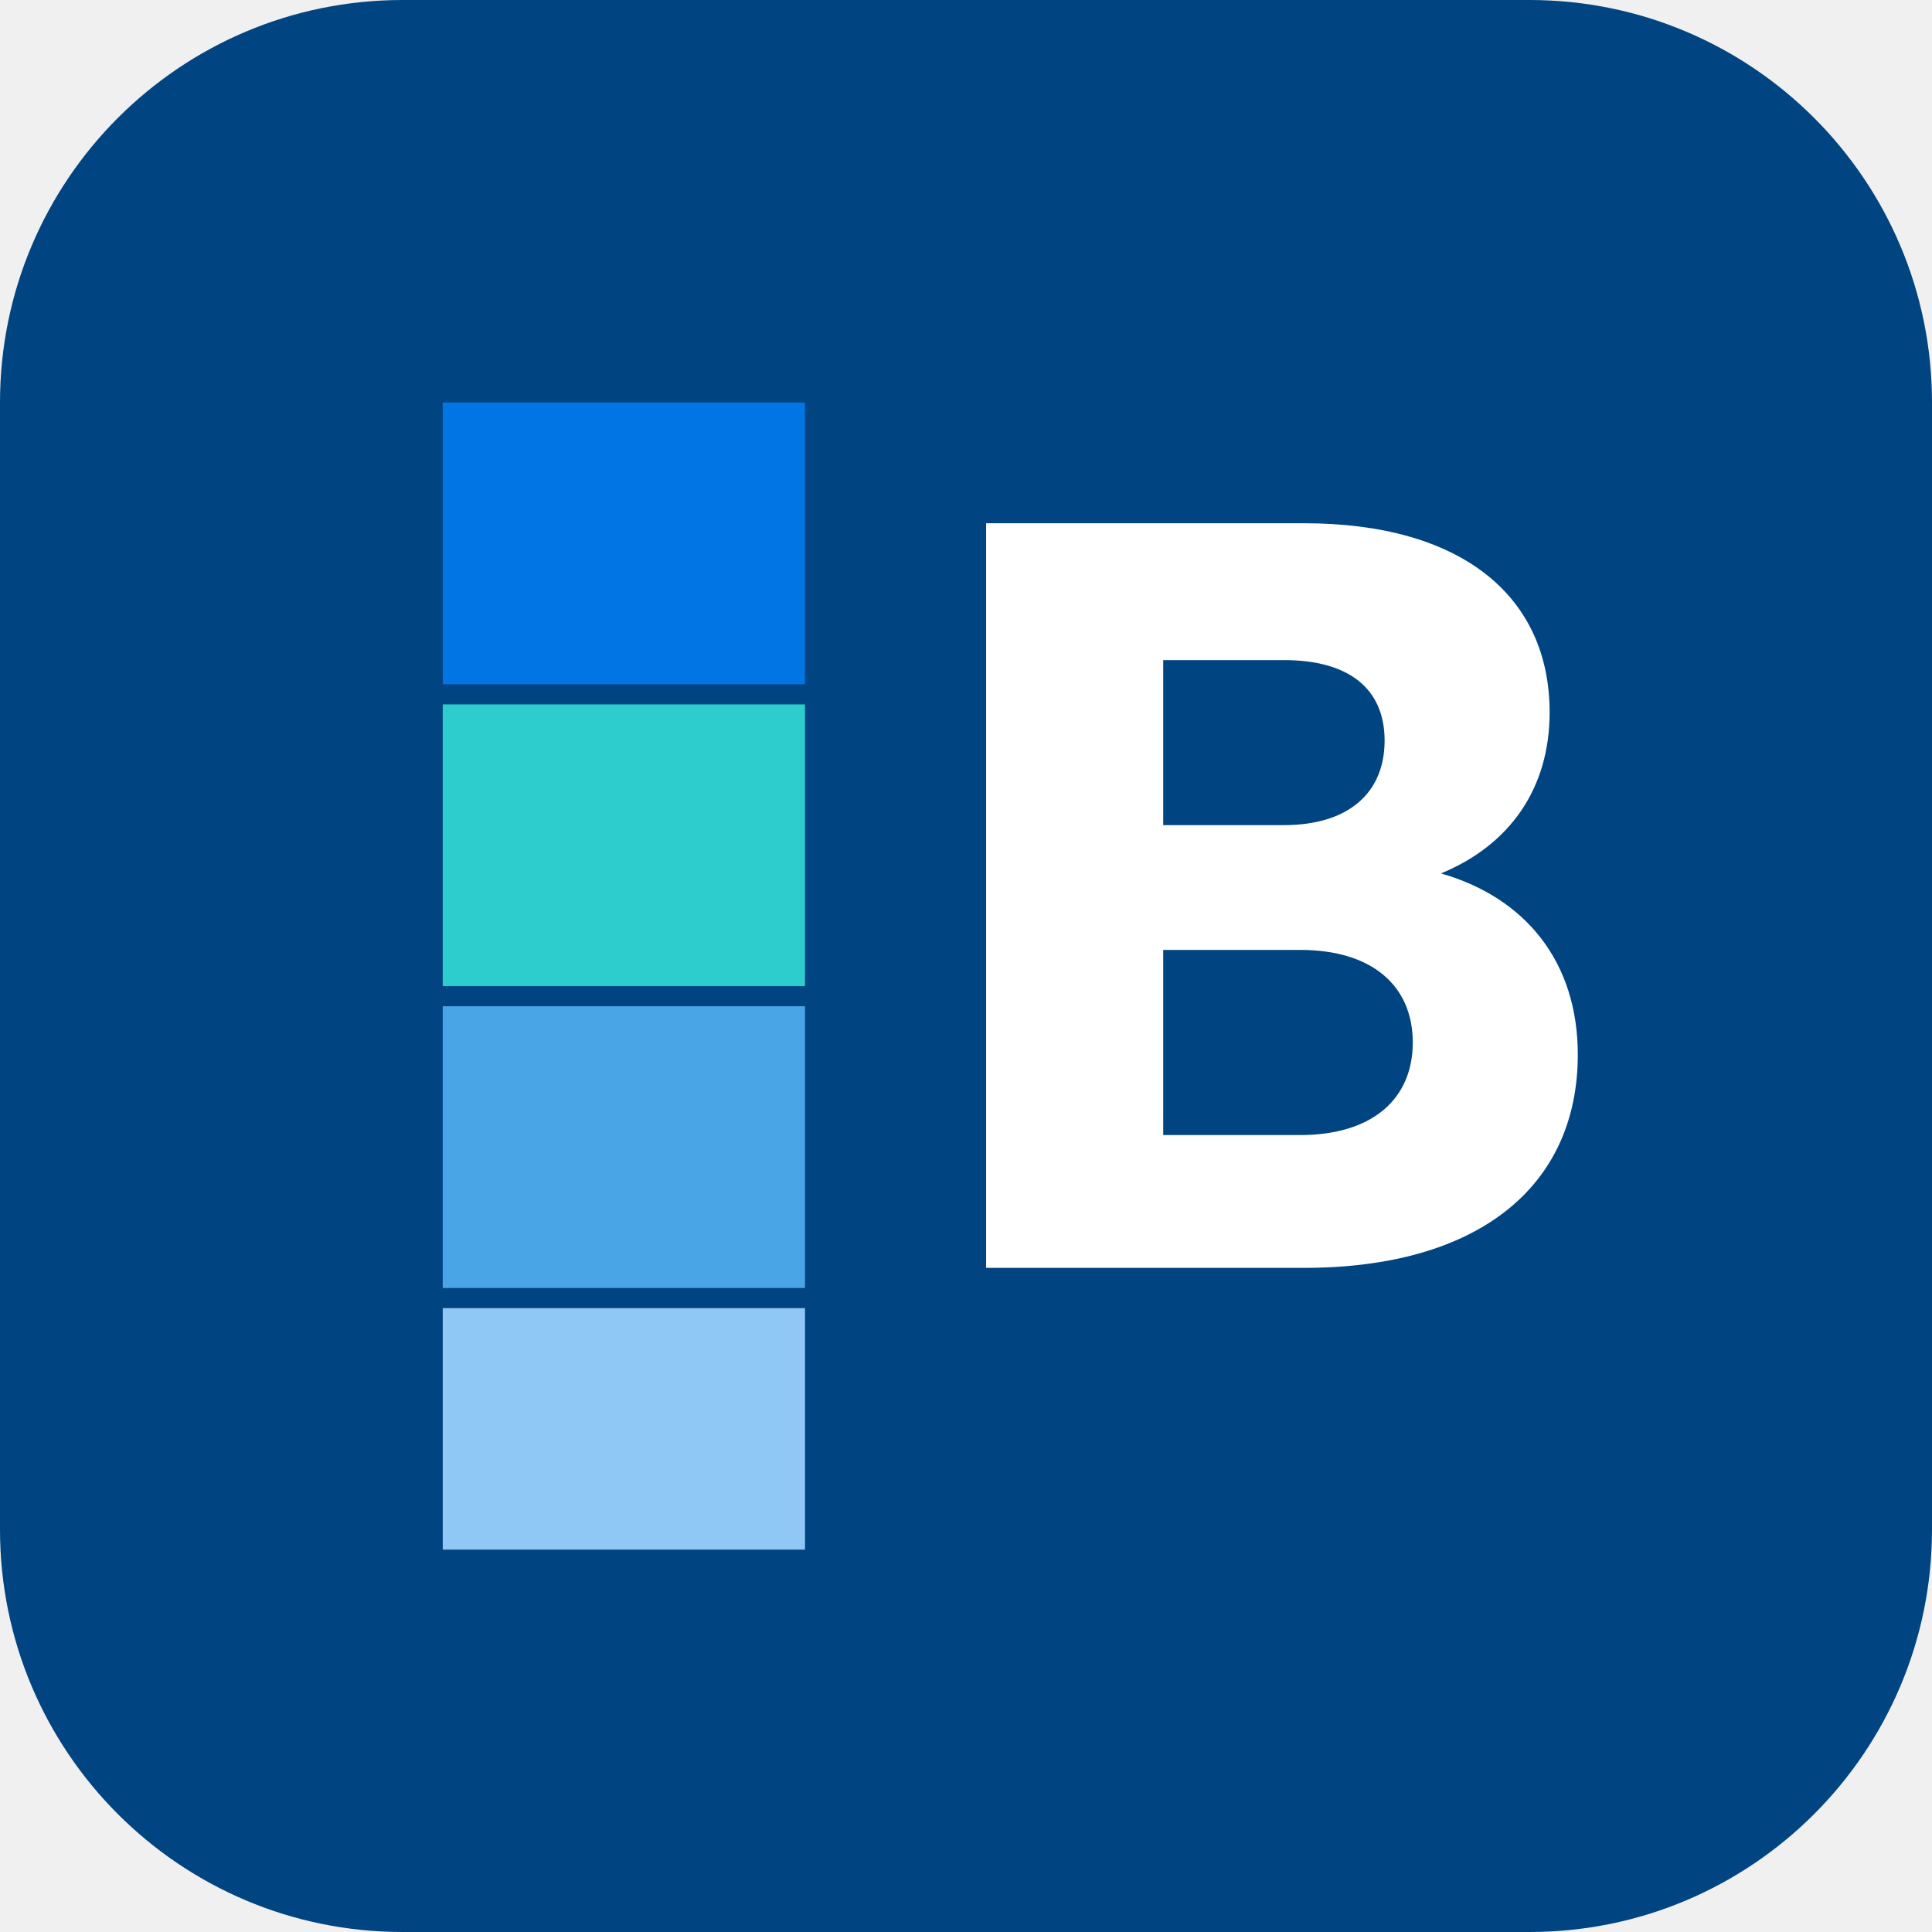
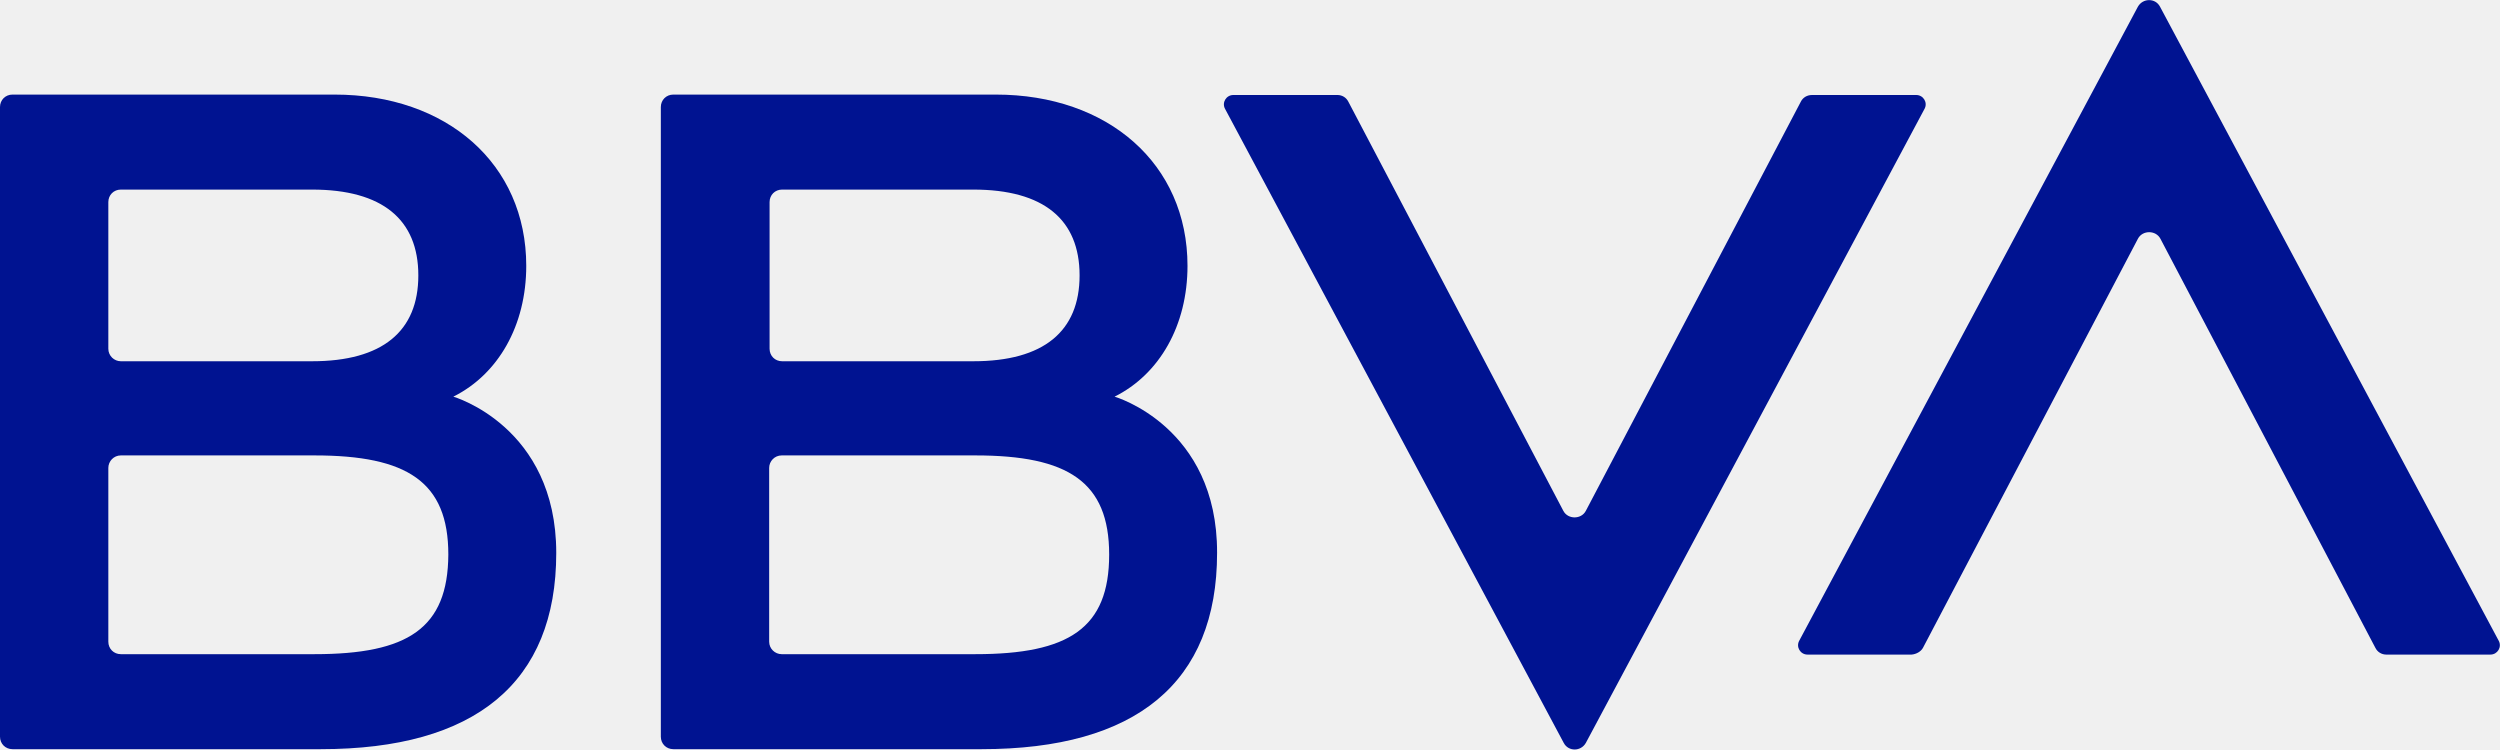
- <svg xmlns="http://www.w3.org/2000/svg" viewBox="0 0 48 48" role="img" aria-label="BBVA">
-   <rect width="48" height="48" rx="10" fill="#004481" />
-   <g>
-     <rect x="11" y="10" width="9" height="7" fill="#0075E3" />
-     <rect x="11" y="17.5" width="9" height="7" fill="#2DCCCD" />
-     <rect x="11" y="25" width="9" height="7" fill="#49A5E6" />
-     <rect x="11" y="32.5" width="9" height="6" fill="#8FC7F5" />
+ <svg xmlns="http://www.w3.org/2000/svg" version="1.1" id="Capa_1" x="0px" y="0px" viewBox="0 0 600 179.8" style="enable-background:new 0 0 600 179.8;" xml:space="preserve">
+   <defs id="defs4" />
+   <style type="text/css" id="style1"> .st0{fill:#004481;} </style>
+   <g id="g4">
+     <path class="st0" d="M432.2,24.4l-51.6,98.2c-1.1,2.1-4.3,2.1-5.4,0l-51.6-98.2c-0.5-1-1.5-1.6-2.6-1.6h-25c-1.7,0-2.8,1.8-2,3.3 l81.3,152.2c1.1,2.1,4.1,2.1,5.3,0l81.3-152.2c0.8-1.5-0.3-3.3-2-3.3h-25C433.7,22.8,432.7,23.4,432.2,24.4L432.2,24.4z" id="path1" style="fill:#001391;fill-opacity:1" />
+     <path class="st0" d="M461.5,155.5l51.6-98.2c1.1-2.1,4.3-2.1,5.4,0l51.6,98.2c0.5,1,1.5,1.6,2.6,1.6h25c1.7,0,2.8-1.8,2-3.3 L518.4,1.6c-1.1-2.1-4.1-2.1-5.3,0l-81.3,152.2c-0.8,1.5,0.3,3.3,2,3.3h25C459.9,157,461,156.4,461.5,155.5L461.5,155.5z" id="path2" style="fill:#001391;fill-opacity:1" />
+     <path class="st0" d="M108.8,95.2c10.8-5.4,17.5-17.1,17.5-31.4c0-24.5-19.1-41.1-46-41.1H3c-1.7,0-3,1.3-3,3v151.1c0,1.7,1.3,3,3,3 h74c37,0,56.5-15.9,56.5-47.1C133.5,102.3,108.8,95.2,108.8,95.2L108.8,95.2z M29,45.5h45.9c16.9,0,25.5,7.2,25.5,20.6 c0,13.4-8.6,20.6-25.5,20.6H29c-1.6,0-3-1.3-3-3V48.5C26,46.8,27.3,45.5,29,45.5L29,45.5z M75.5,157l-46.5,0c-1.7,0-3-1.3-3-3 l0-41.7c0-1.6,1.3-3,3-3h46.5c22.2,0,32.1,6.3,32.1,23.8C107.5,150.8,97.9,157,75.5,157L75.5,157z" id="path3" style="fill:#001391;fill-opacity:1" />
+     <path class="st0" d="M267.5,95.2c10.8-5.4,17.5-17.1,17.5-31.4c0-24.5-19.1-41.1-46-41.1h-77.4c-1.7,0-3,1.3-3,3v151.1 c0,1.7,1.3,3,3,3h74c37,0,56.5-15.9,56.5-47.1C292.2,102.3,267.5,95.2,267.5,95.2L267.5,95.2z M187.7,45.5h45.9 c16.9,0,25.5,7.2,25.5,20.6c0,13.4-8.6,20.6-25.5,20.6h-45.9c-1.7,0-3-1.3-3-3V48.5C184.7,46.8,186,45.5,187.7,45.5L187.7,45.5z M234.1,157l-46.5,0c-1.6,0-3-1.3-3-3v-41.7c0-1.6,1.3-3,3-3h46.5c22.2,0,32.1,6.3,32.1,23.8C266.2,150.8,256.5,157,234.1,157 L234.1,157z" id="path4" style="fill:#001391;fill-opacity:1" />
  </g>
-   <path d="M24.5 13h7.9c3.9 0 6.1 1.8 6.1 4.7 0 1.9-1 3.3-2.7 4 2.1.6 3.4 2.2 3.4 4.5 0 3.3-2.5 5.3-6.8 5.3h-7.9zm4.4 3.4v4.1h3c1.6 0 2.5-.8 2.5-2.1s-.9-2-2.5-2zm0 7.2v4.6h3.4c1.8 0 2.8-.9 2.8-2.3s-1-2.3-2.8-2.3z" fill="#fff" />
</svg>
